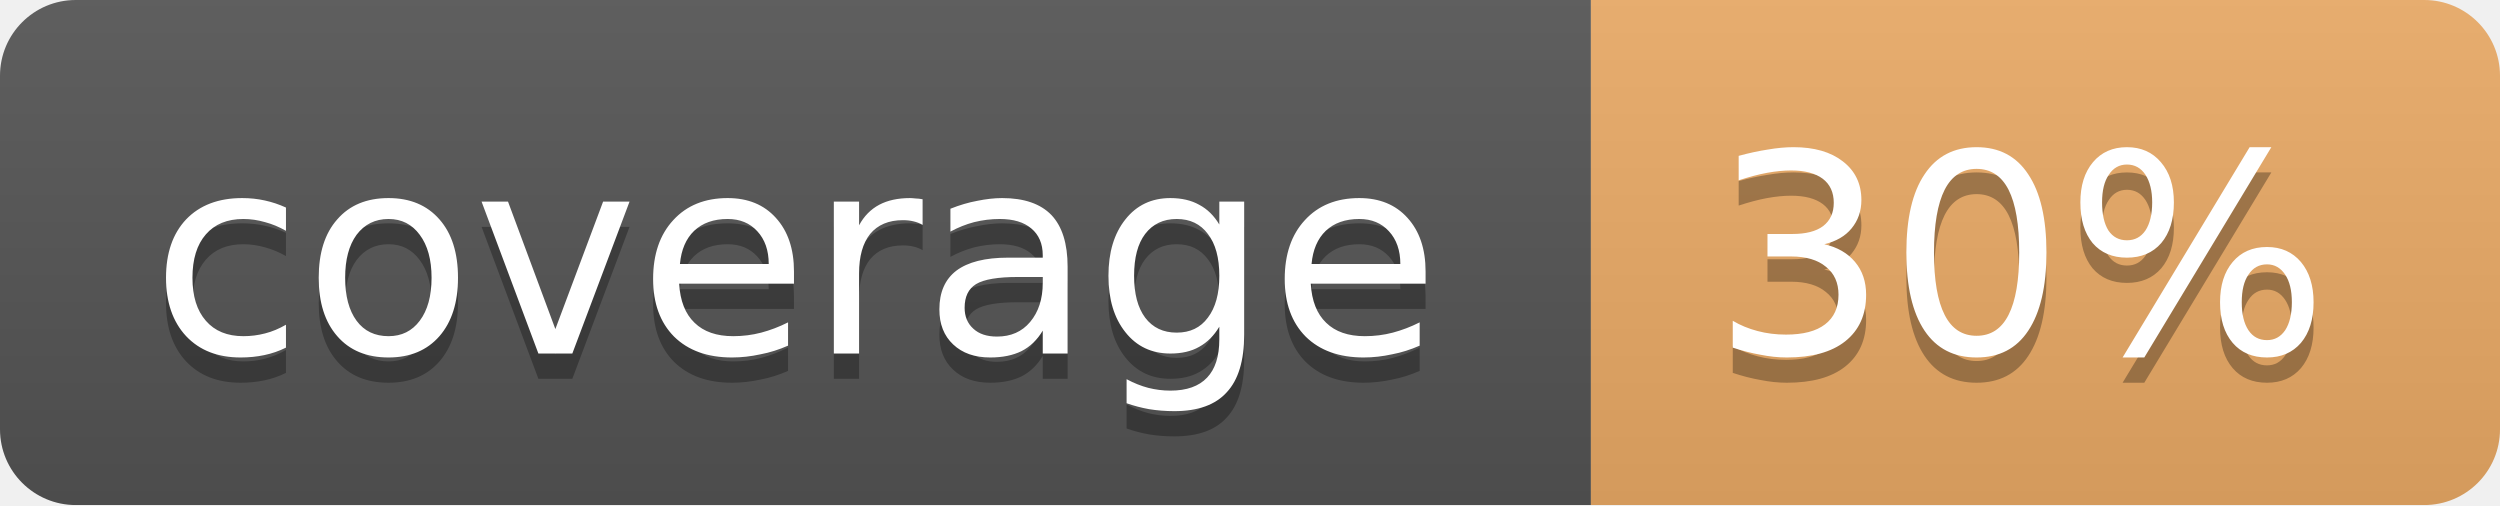
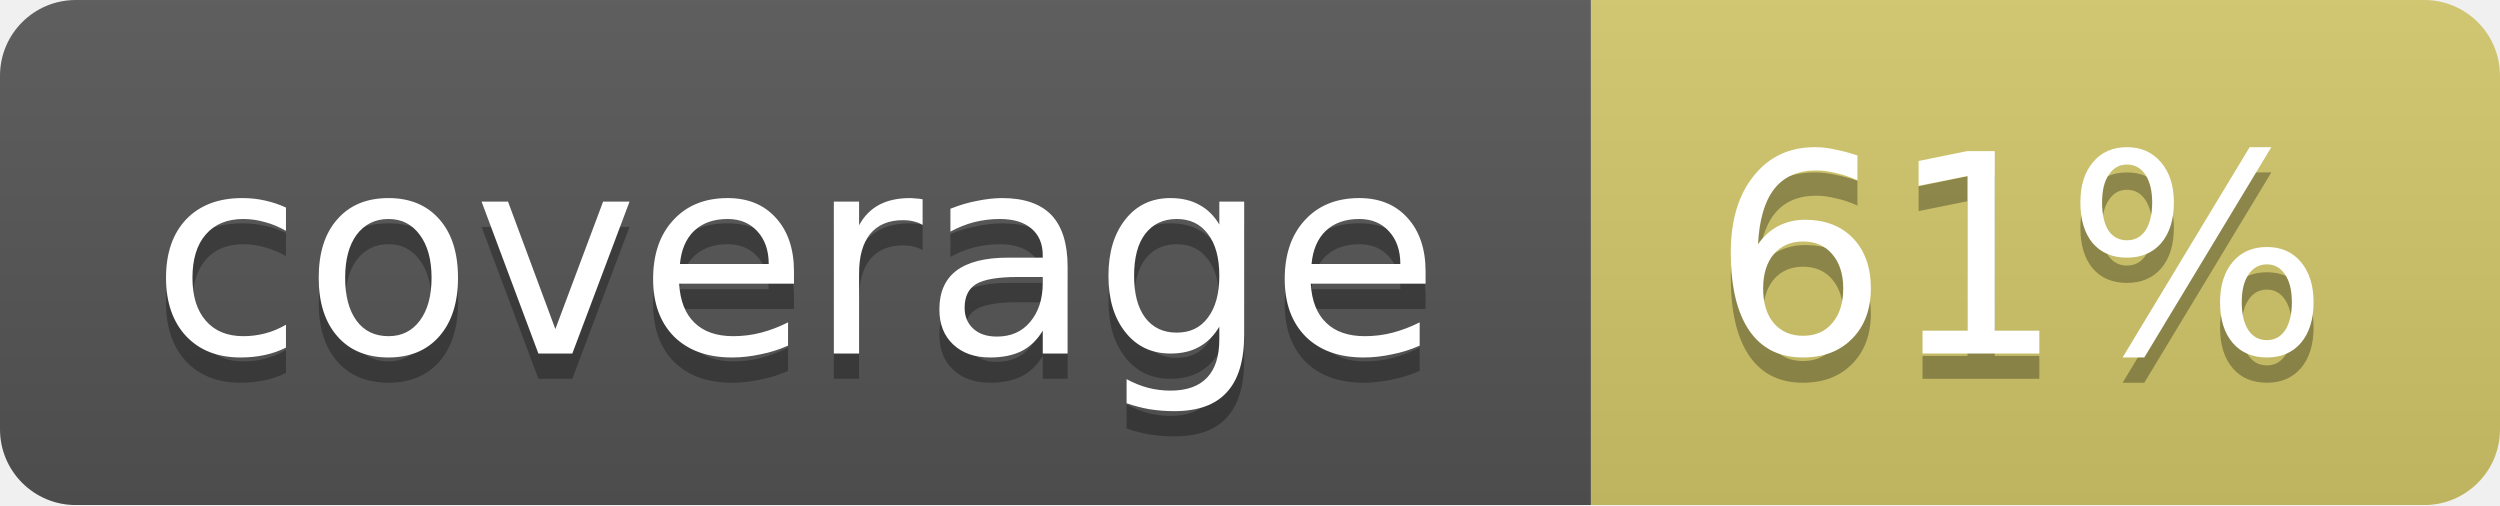
<svg xmlns="http://www.w3.org/2000/svg" width="99" height="20">
  <linearGradient id="b" x2="0" y2="100%">
    <stop offset="0" stop-color="#bbb" stop-opacity=".1" />
    <stop offset="1" stop-opacity=".1" />
  </linearGradient>
  <mask id="a">
    <rect width="99" height="20" rx="3" fill="#fff" />
  </mask>
  <g mask="url(#a)">
    <path fill="#555" d="M0 0h63v20H0z" />
-     <path fill="#ecac67" d="M63 0h36v20H63z" />
+     <path fill="#d4c86a" d="M63 0h36v20H63z" />
    <path fill="url(#b)" d="M0 0h99v20H0z" />
  </g>
  <g fill="#fff" text-anchor="middle" font-family="DejaVu Sans,Verdana,Geneva,sans-serif" font-size="11">
    <text x="31.5" y="15" fill="#010101" fill-opacity=".3">coverage</text>
    <text x="31.5" y="14">coverage</text>
-     <text x="80" y="15" fill="#010101" fill-opacity=".3">30%</text>
-     <text x="80" y="14">30%</text>
+     <text x="80" y="15" fill="#010101" fill-opacity=".3">61%</text>
+     <text x="80" y="14">61%</text>
  </g>
</svg>
